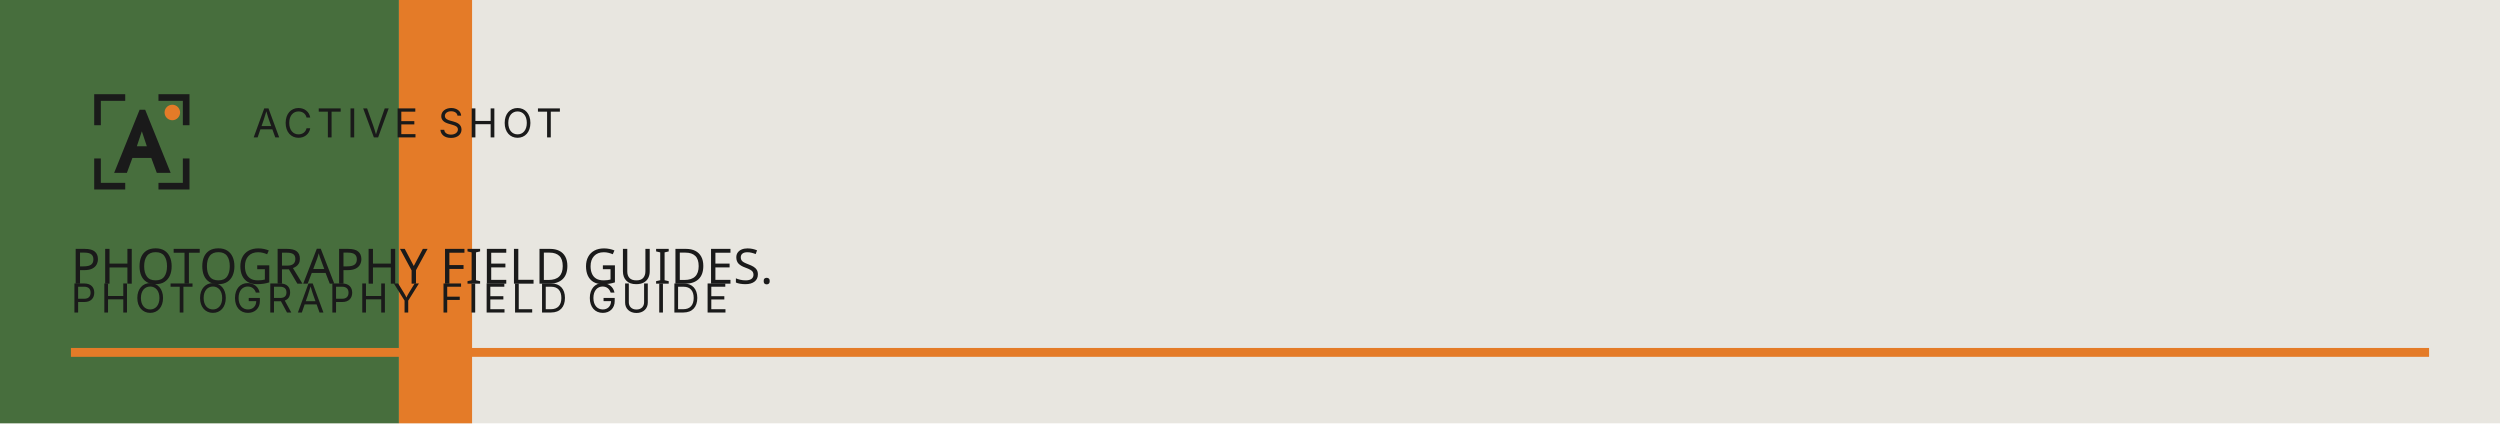
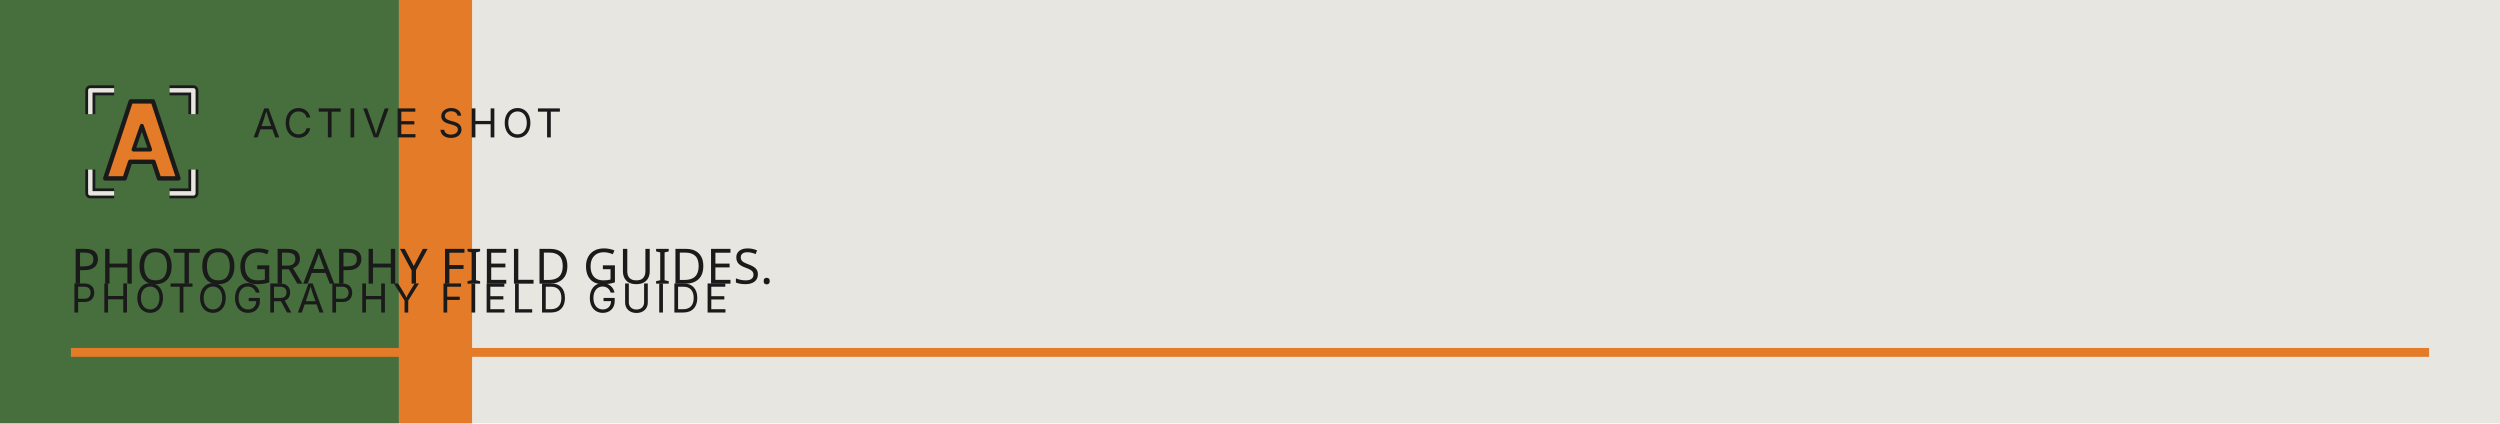
<svg xmlns="http://www.w3.org/2000/svg" width="1128" height="191" viewBox="0 0 1128 191">
  <style>@font-face{font-family:'Alfa Slab One';src:url('../../fonts/AlfaSlabOne-Regular.ttf')}@font-face{font-family:'Inter';src:url('../../fonts/Inter-Variable.ttf')}</style>
  <rect width="100%" height="100%" fill="#E8E6E0" />
  <rect width="180" height="100%" fill="#476E3D" />
  <rect x="180" width="33" height="100%" fill="#E47B28" />
  <g transform="translate(32 32) scale(0.25)">
-     <g fill="none" stroke="#1A1A1A" stroke-width="12" stroke-linecap="square">
-       <path d="M48 92V48h44" />
-       <path d="M164 48h44v44" />
-       <path d="M208 164v44h-44" />
-       <path d="M92 208H48v-44" />
+     <rect width="256" height="256" fill="#476E3D" />
+     <g fill="none" stroke-linecap="butt" stroke-linejoin="round">
+       <g stroke="#1A1A1A" stroke-width="18">
+         <path d="M35 78V35h43" />
+         <path d="M178 35h43v43" />
+         <path d="M221 178v43h-43" />
+         <path d="M78 221H35v-43" />
+       </g>
+       <g stroke="#E8E6E0" stroke-width="8">
+         <path d="M35 78V35h43" />
+         <path d="M178 35h43v43" />
+         <path d="M221 178v43h-43" />
+         <path d="M78 221H35v-43" />
+       </g>
    </g>
-     <path d="M78 184 124 70h10l46 114h-25l-10-27h-34l-10 27H78Zm41-48h18l-9-27-9 27Z" fill="#1A1A1A" />
-     <circle cx="183" cy="75" r="14" fill="#E47B28" />
+     <path d="M62 194 108 55h40l46 139h-35l-10-30h-42l-10 30Z" fill="#E47B28" stroke="#1A1A1A" stroke-width="8" stroke-linejoin="round" />
+     <path d="m128 99-15 43h30Z" fill="#476E3D" stroke="#1A1A1A" stroke-width="7" stroke-linejoin="round" />
  </g>
  <text x="114" y="62" fill="#1A1A1A" font-family="Inter" font-size="18" letter-spacing="2">ACTIVE SHOT</text>
  <text x="32" y="128" fill="#1A1A1A" font-family="Alfa Slab One" font-size="22">PHOTOGRAPHY FIELD GUIDES.</text>
  <text x="32" y="141" fill="#1A1A1A" font-family="Inter" font-size="18" letter-spacing="2">PHOTOGRAPHY FIELD GUIDE</text>
  <line x1="32" y1="159" x2="1096" y2="159" stroke="#E47B28" stroke-width="4" />
</svg>
